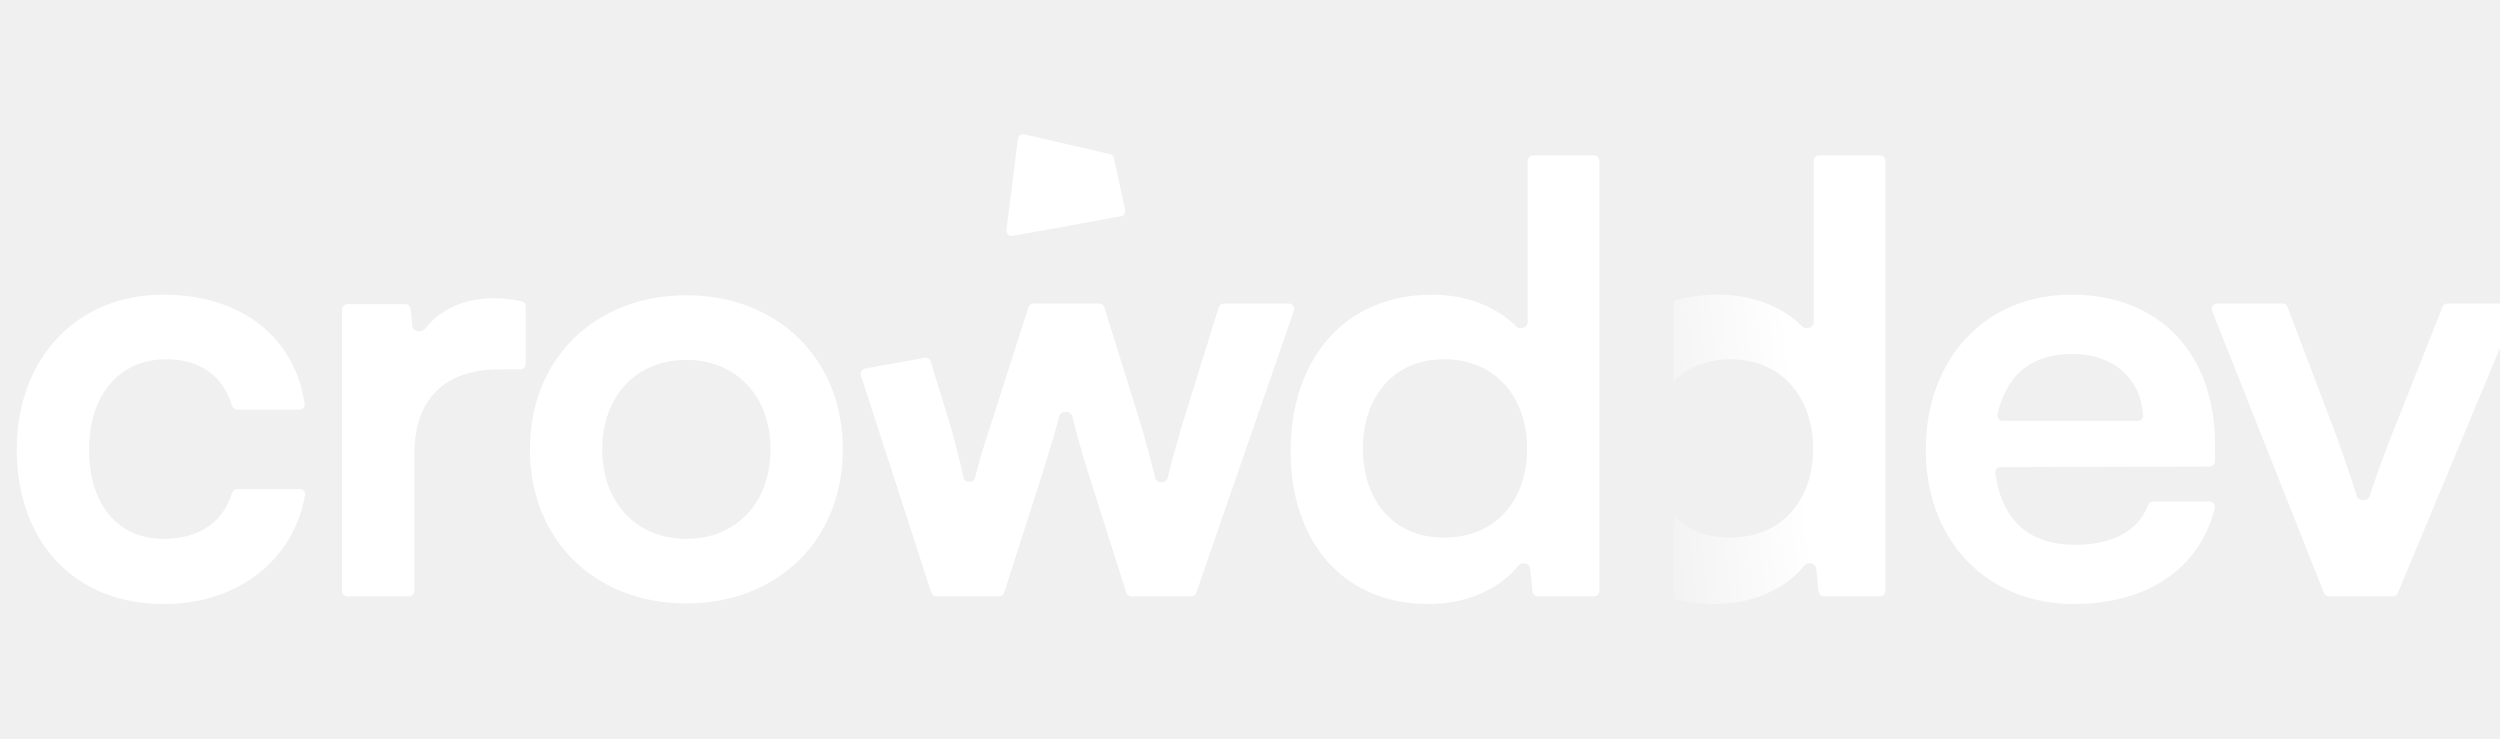
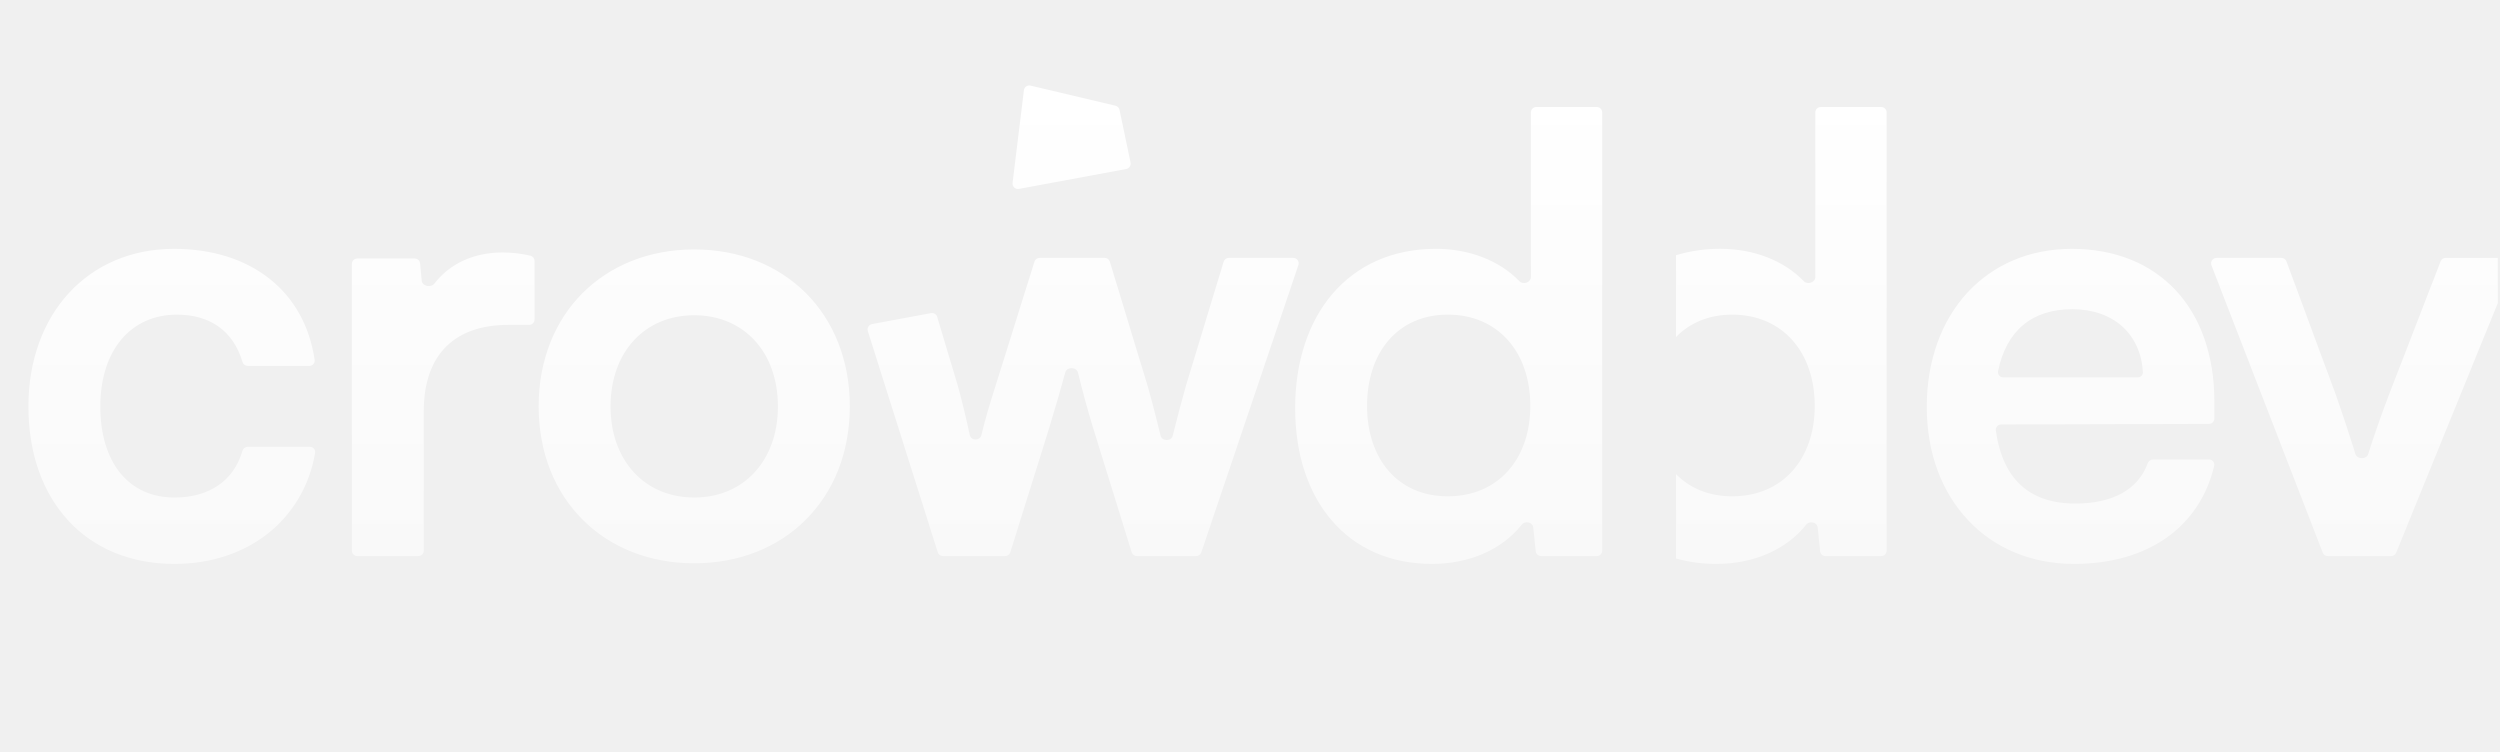
- <svg xmlns="http://www.w3.org/2000/svg" width="149" height="44" fill="none" viewBox="0 0 149 44">
+ <svg xmlns="http://www.w3.org/2000/svg" width="133" height="40" fill="none" viewBox="0 0 133 40">
  <g clip-path="url(#a)">
-     <path fill="white" d="M66.153 9.186a.321.321 0 0 1 .241.245l.66 3.076a.321.321 0 0 1-.257.383l-6.436 1.167a.321.321 0 0 1-.376-.356l.68-5.42a.321.321 0 0 1 .39-.273l5.098 1.178Z" />
-     <path fill="url(#b)" fill-rule="evenodd" d="M102.163 36c2.233 0 4.191-.829 5.385-2.296.201-.246.661-.144.694.172l.143 1.377a.321.321 0 0 0 .319.288h3.345a.321.321 0 0 0 .322-.322V9.583a.321.321 0 0 0-.322-.322h-3.631a.32.32 0 0 0-.321.322v9.626c0 .322-.464.472-.69.244-1.19-1.202-2.999-1.891-4.997-1.891-.959 0-1.848.129-2.662.373v4.79c.825-.83 1.97-1.313 3.368-1.313 3.003 0 4.945 2.19 4.945 5.334 0 3.143-1.942 5.298-4.945 5.298-1.398 0-2.543-.475-3.368-1.297v4.938a9.029 9.029 0 0 0 2.415.315Zm21.444 0c4.404 0 7.52-2.144 8.395-5.73a.31.31 0 0 0-.307-.38h-3.362a.34.34 0 0 0-.315.226c-.565 1.517-2.083 2.352-4.34 2.352-2.749 0-4.357-1.436-4.76-4.274a.313.313 0 0 1 .312-.354l12.464-.034c.177 0 .32-.144.32-.321v-.987c0-5.44-3.32-8.936-8.548-8.936-5.121 0-8.689 3.78-8.689 9.254 0 5.404 3.639 9.184 8.83 9.184Zm-.105-14.906c2.461 0 4.086 1.449 4.228 3.67a.306.306 0 0 1-.31.322h-8.062a.31.31 0 0 1-.308-.372c.507-2.373 2.032-3.62 4.452-3.62Zm19.408 14.249a.32.32 0 0 1-.295.197h-3.807a.322.322 0 0 1-.299-.202l-6.668-16.807a.321.321 0 0 1 .298-.44h3.898c.133 0 .252.083.3.208l2.959 7.81a94.189 94.189 0 0 1 1.171 3.46c.101.327.666.327.769 0 .315-.998.754-2.214 1.239-3.46l3.098-7.814a.322.322 0 0 1 .299-.203h3.751c.229 0 .384.233.296.445l-7.009 16.806Z" clip-rule="evenodd" />
-     <path fill="white" d="M1 26.781c0 5.546 3.461 9.22 8.76 9.22 4.42 0 7.743-2.627 8.421-6.492a.31.31 0 0 0-.31-.361h-3.726a.337.337 0 0 0-.319.244c-.527 1.753-2.006 2.723-4.066 2.723-2.755 0-4.45-2.049-4.45-5.334 0-3.285 1.836-5.369 4.591-5.369 1.963 0 3.375.941 3.925 2.76.042.142.17.243.317.243h3.7c.192 0 .34-.167.313-.356-.6-3.996-3.8-6.497-8.432-6.497-5.157 0-8.724 3.815-8.724 9.22ZM31.334 18.272c0-.148-.1-.277-.244-.309a7.469 7.469 0 0 0-1.663-.19c-1.807 0-3.21.701-4.096 1.822-.206.261-.726.159-.758-.172l-.098-1.006a.321.321 0 0 0-.32-.29h-3.45a.321.321 0 0 0-.32.321V35.22c0 .178.144.321.32.321h3.668a.321.321 0 0 0 .321-.32v-8.157c0-3.39 1.943-5.05 5.051-5.05h1.268a.321.321 0 0 0 .321-.322v-3.42ZM31.582 26.781c0 5.44 3.92 9.184 9.325 9.184 5.404 0 9.325-3.744 9.325-9.184 0-5.44-3.92-9.183-9.325-9.183-5.404 0-9.325 3.744-9.325 9.183Zm4.31 0c0-3.179 2.048-5.333 5.015-5.333 2.967 0 5.016 2.154 5.016 5.333 0 3.18-2.05 5.334-5.016 5.334-2.967 0-5.016-2.155-5.016-5.334ZM85.117 36c2.233 0 4.19-.829 5.385-2.296.2-.246.66-.144.693.172l.144 1.377a.32.32 0 0 0 .319.288h3.345a.321.321 0 0 0 .321-.322V9.583a.321.321 0 0 0-.32-.322H91.37a.321.321 0 0 0-.32.322v9.626c0 .322-.464.472-.69.244-1.19-1.202-2.999-1.891-4.997-1.891-5.263 0-8.442 3.885-8.442 9.325 0 5.404 3.144 9.113 8.195 9.113Zm.953-3.956c-3.002 0-4.839-2.19-4.839-5.298 0-3.109 1.837-5.334 4.84-5.334 3.001 0 4.944 2.19 4.944 5.334 0 3.143-1.943 5.298-4.945 5.298Z" />
-     <path fill="white" fill-rule="evenodd" d="M51.56 21.966a.321.321 0 0 0-.247.415l4.19 12.937a.321.321 0 0 0 .306.223h3.735c.14 0 .263-.09.306-.223l2.33-7.265c.448-1.453.751-2.487.964-3.259.094-.342.68-.33.764.014.208.853.5 1.918.886 3.174l2.33 7.335a.32.32 0 0 0 .306.224h3.564a.321.321 0 0 0 .303-.216l5.818-16.807a.321.321 0 0 0-.304-.426h-3.869a.321.321 0 0 0-.306.226l-2.261 7.262a97.6 97.6 0 0 0-.791 2.916c-.087.34-.644.336-.728-.005a77.401 77.401 0 0 0-.777-2.911l-2.261-7.262a.321.321 0 0 0-.307-.226h-3.91c-.139 0-.262.09-.305.223l-2.33 7.265c-.364 1.114-.625 1.965-.85 2.882-.085.344-.616.344-.692-.002a52.178 52.178 0 0 0-.719-2.88l-1.237-4.034a.321.321 0 0 0-.364-.222l-3.543.642Z" clip-rule="evenodd" />
+     <path fill="url(#b)" fill-rule="evenodd" d="M59.344 5.623a.289.289 0 0 1 .215.223l.585 2.797a.292.292 0 0 1-.228.348l-5.713 1.06a.288.288 0 0 1-.334-.323l.603-4.927a.286.286 0 0 1 .347-.248l4.525 1.07ZM91.307 30c1.983 0 3.72-.753 4.78-2.086.179-.224.587-.132.616.155l.127 1.252a.287.287 0 0 0 .284.262h2.969c.158 0 .285-.13.285-.292V5.984a.288.288 0 0 0-.285-.292H96.86a.289.289 0 0 0-.285.292v8.751c0 .292-.412.43-.613.222-1.056-1.093-2.661-1.72-4.435-1.72a8.03 8.03 0 0 0-2.363.34v4.354c.732-.755 1.749-1.193 2.99-1.193 2.665 0 4.39 1.99 4.39 4.848 0 2.858-1.725 4.817-4.39 4.817-1.241 0-2.258-.432-2.99-1.178v4.488a7.834 7.834 0 0 0 2.143.286Zm19.035 0c3.909 0 6.675-1.948 7.451-5.209a.28.28 0 0 0-.272-.346h-2.984a.302.302 0 0 0-.28.207c-.502 1.378-1.849 2.137-3.852 2.137-2.441 0-3.868-1.304-4.225-3.885a.282.282 0 0 1 .277-.322l11.063-.03a.288.288 0 0 0 .284-.292v-.897c0-4.945-2.947-8.124-7.587-8.124-4.546 0-7.713 3.436-7.713 8.413 0 4.913 3.23 8.348 7.838 8.348Zm-.094-13.55c2.185 0 3.627 1.317 3.754 3.336a.275.275 0 0 1-.276.292h-7.155a.28.28 0 0 1-.274-.338c.45-2.156 1.804-3.29 3.951-3.29Zm17.228 12.953a.285.285 0 0 1-.263.18h-3.378a.287.287 0 0 1-.266-.184l-5.918-15.279a.29.29 0 0 1 .264-.4h3.46c.118 0 .224.075.267.189l2.626 7.1a86.149 86.149 0 0 1 1.039 3.144c.09.298.591.298.683.001.28-.907.669-2.012 1.099-3.144l2.75-7.105a.287.287 0 0 1 .266-.184h3.329c.203 0 .342.211.263.404l-6.221 15.278ZM9.287 30c-4.703 0-7.775-3.34-7.775-8.38 0-4.913 3.166-8.381 7.744-8.381 4.112 0 6.951 2.273 7.483 5.906a.281.281 0 0 1-.277.323h-3.284a.299.299 0 0 1-.282-.22c-.488-1.654-1.74-2.51-3.484-2.51-2.445 0-4.075 1.895-4.075 4.882 0 2.986 1.505 4.848 3.95 4.848 1.83 0 3.142-.88 3.61-2.475a.3.3 0 0 1 .283-.222h3.307a.28.28 0 0 1 .276.329C16.16 27.613 13.21 30 9.287 30Zm19.15-16.117a.284.284 0 0 0-.216-.28 6.479 6.479 0 0 0-1.476-.172c-1.604 0-2.85.636-3.636 1.656-.183.237-.644.144-.673-.157l-.087-.915a.288.288 0 0 0-.283-.263h-3.062a.289.289 0 0 0-.285.292V29.29c0 .162.127.292.285.292h3.255c.157 0 .285-.13.285-.292v-7.414c0-3.083 1.724-4.592 4.483-4.592h1.126c.157 0 .285-.13.285-.292v-3.109Zm8.496 16.084c-4.797 0-8.277-3.403-8.277-8.348s3.48-8.349 8.277-8.349c4.797 0 8.277 3.404 8.277 8.349s-3.48 8.348-8.277 8.348Zm0-13.197c-2.633 0-4.452 1.959-4.452 4.849s1.819 4.848 4.452 4.848c2.634 0 4.452-1.958 4.452-4.848 0-2.89-1.818-4.849-4.452-4.849ZM76.176 30c1.983 0 3.72-.754 4.78-2.087.178-.224.587-.132.616.155l.127 1.252a.287.287 0 0 0 .283.262h2.97c.157 0 .285-.13.285-.292V5.984a.288.288 0 0 0-.285-.292h-3.224a.288.288 0 0 0-.285.292v8.751c0 .293-.411.43-.612.222-1.056-1.093-2.662-1.72-4.435-1.72-4.672 0-7.494 3.533-7.494 8.478 0 4.913 2.79 8.284 7.274 8.284Zm.847-3.597c-2.665 0-4.296-1.99-4.296-4.817 0-2.825 1.63-4.848 4.296-4.848 2.665 0 4.389 1.99 4.389 4.848 0 2.858-1.725 4.817-4.39 4.817ZM46.17 17.618a.292.292 0 0 1 .22-.377l3.146-.584a.285.285 0 0 1 .323.202l1.098 3.668c.226.82.438 1.696.637 2.618.068.314.54.314.615.002.2-.834.431-1.607.754-2.62l2.069-6.605a.286.286 0 0 1 .271-.203h3.47c.125 0 .235.083.272.205l2.007 6.603c.124.422.437 1.592.69 2.646.075.31.57.314.646.005.24-.97.518-2.002.702-2.651l2.007-6.603a.286.286 0 0 1 .272-.205h3.435a.29.29 0 0 1 .269.388l-5.164 15.278a.286.286 0 0 1-.27.197h-3.162a.286.286 0 0 1-.272-.204l-2.069-6.668a52.22 52.22 0 0 1-.785-2.885c-.075-.313-.596-.324-.68-.013-.188.702-.457 1.642-.855 2.962l-2.068 6.605a.286.286 0 0 1-.271.203H50.16a.286.286 0 0 1-.271-.202l-3.72-11.762Z" clip-rule="evenodd" />
  </g>
  <defs>
-     <linearGradient id="b" x1="107.307" x2="97.074" y1="26.189" y2="27.326" gradientUnits="userSpaceOnUse">
+     <linearGradient id="b" x1="67.615" x2="67.615" y1="4.545" y2="30" gradientUnits="userSpaceOnUse">
      <stop stop-color="white" />
-       <stop offset="1" stop-color="white" stop-opacity="0" />
+       <stop offset="1" stop-color="white" stop-opacity=".6" />
    </linearGradient>
    <clipPath id="a">
-       <path fill="white" d="M0 0h149v44H0z" />
+       <path fill="white" d="M.627 0h132.256v40H.627z" />
    </clipPath>
  </defs>
</svg>
